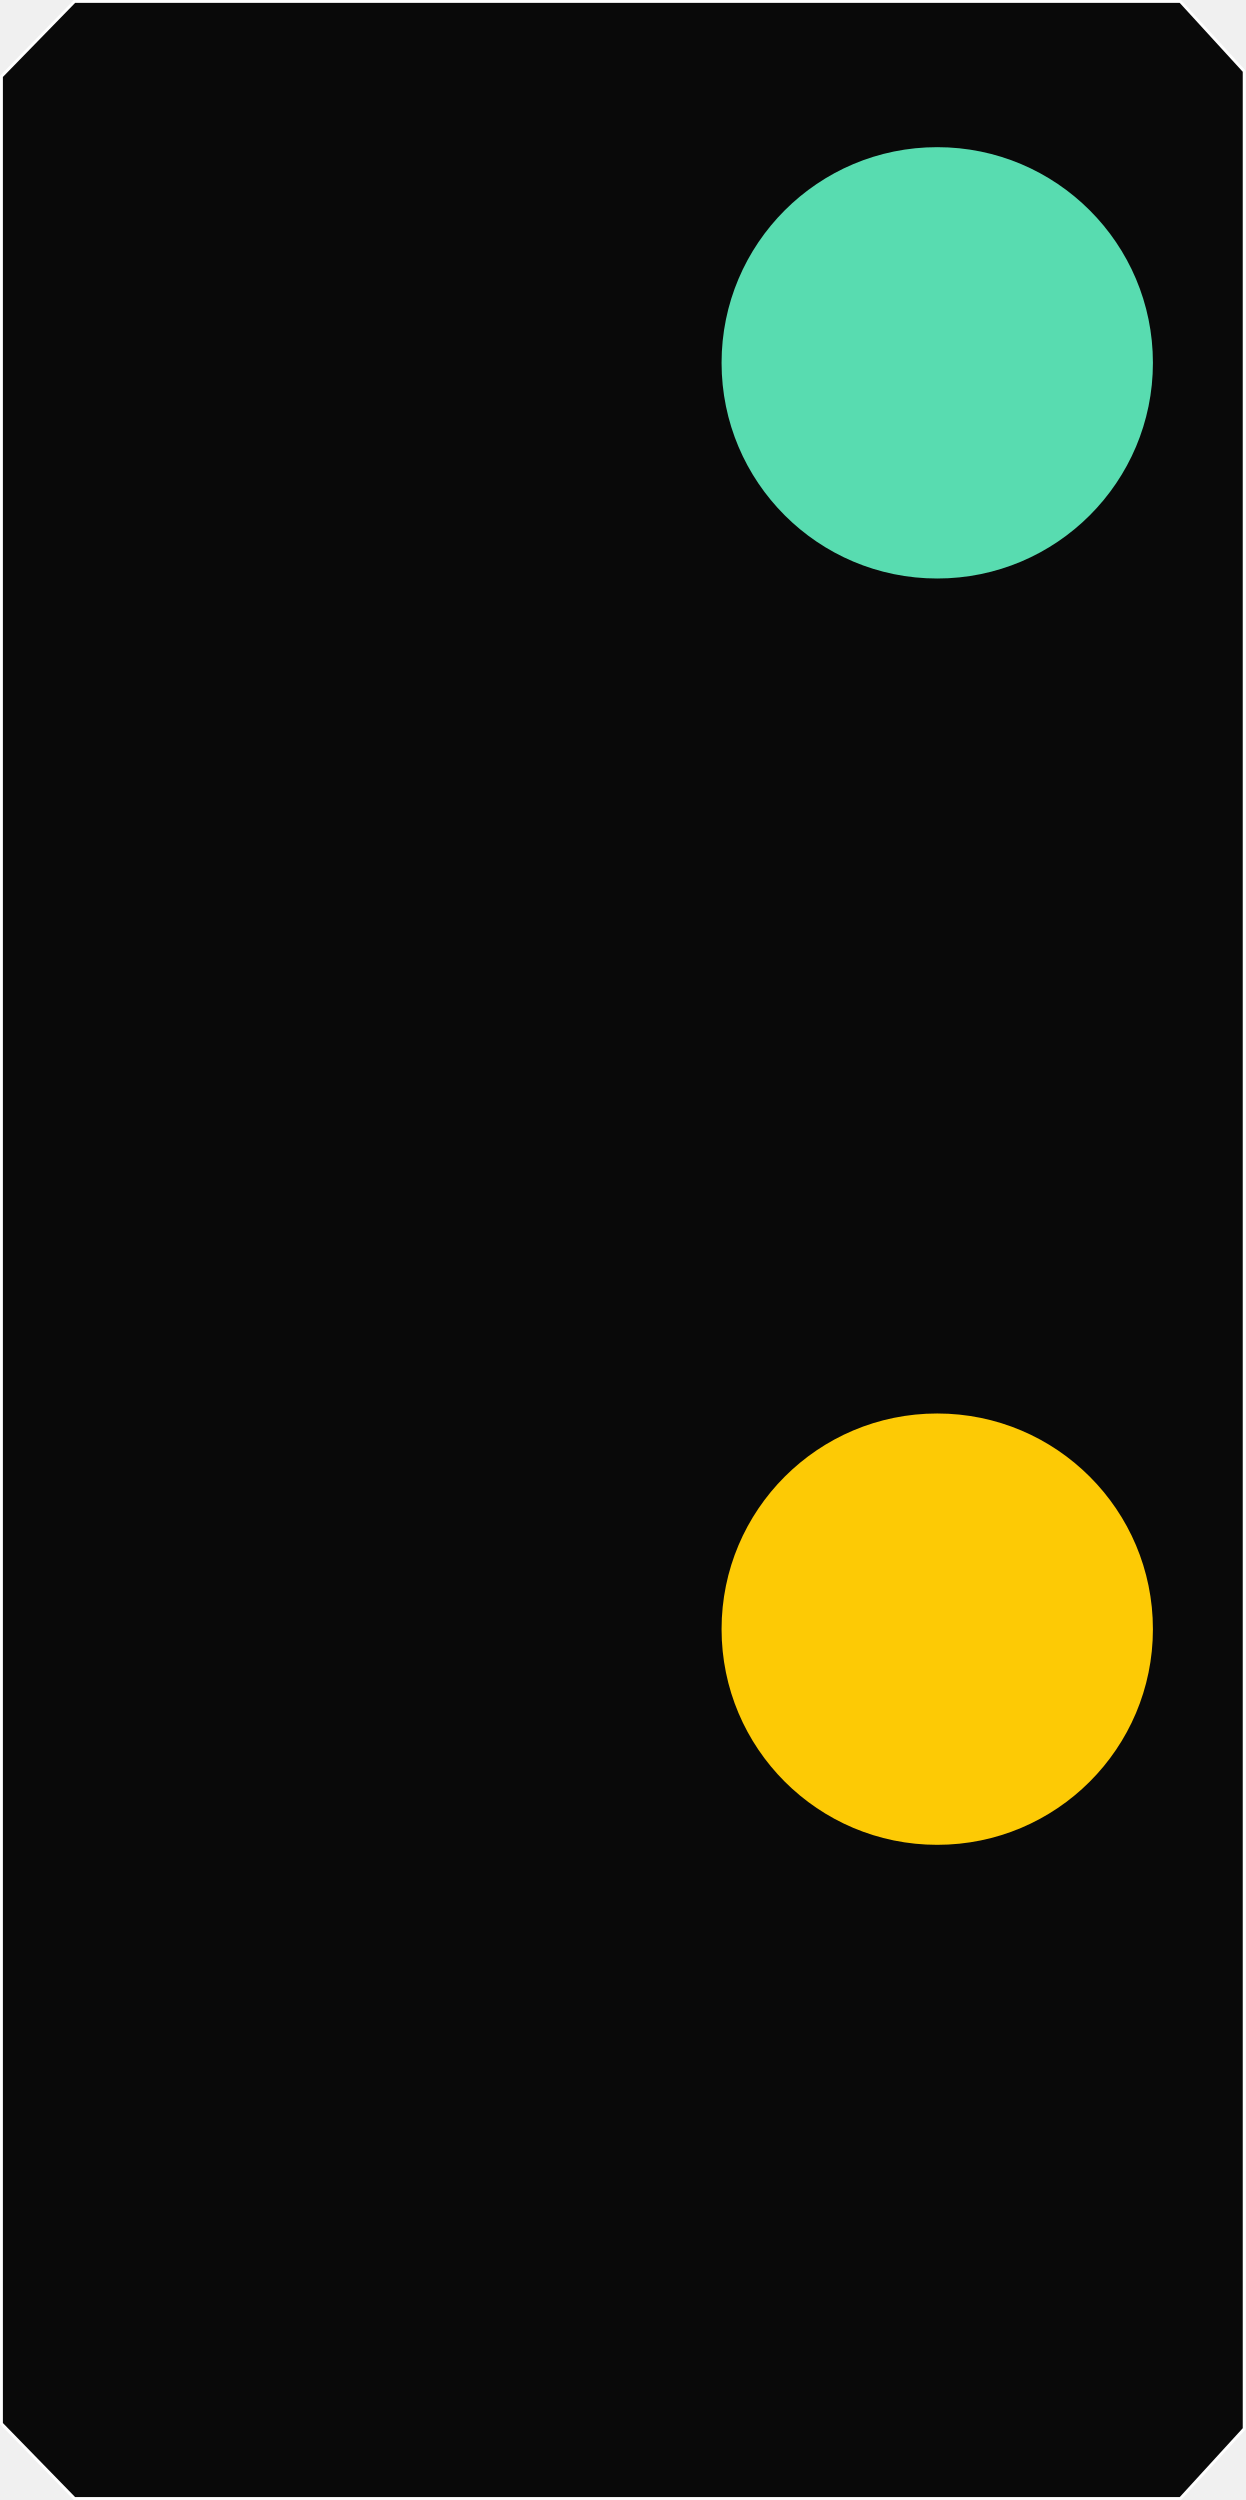
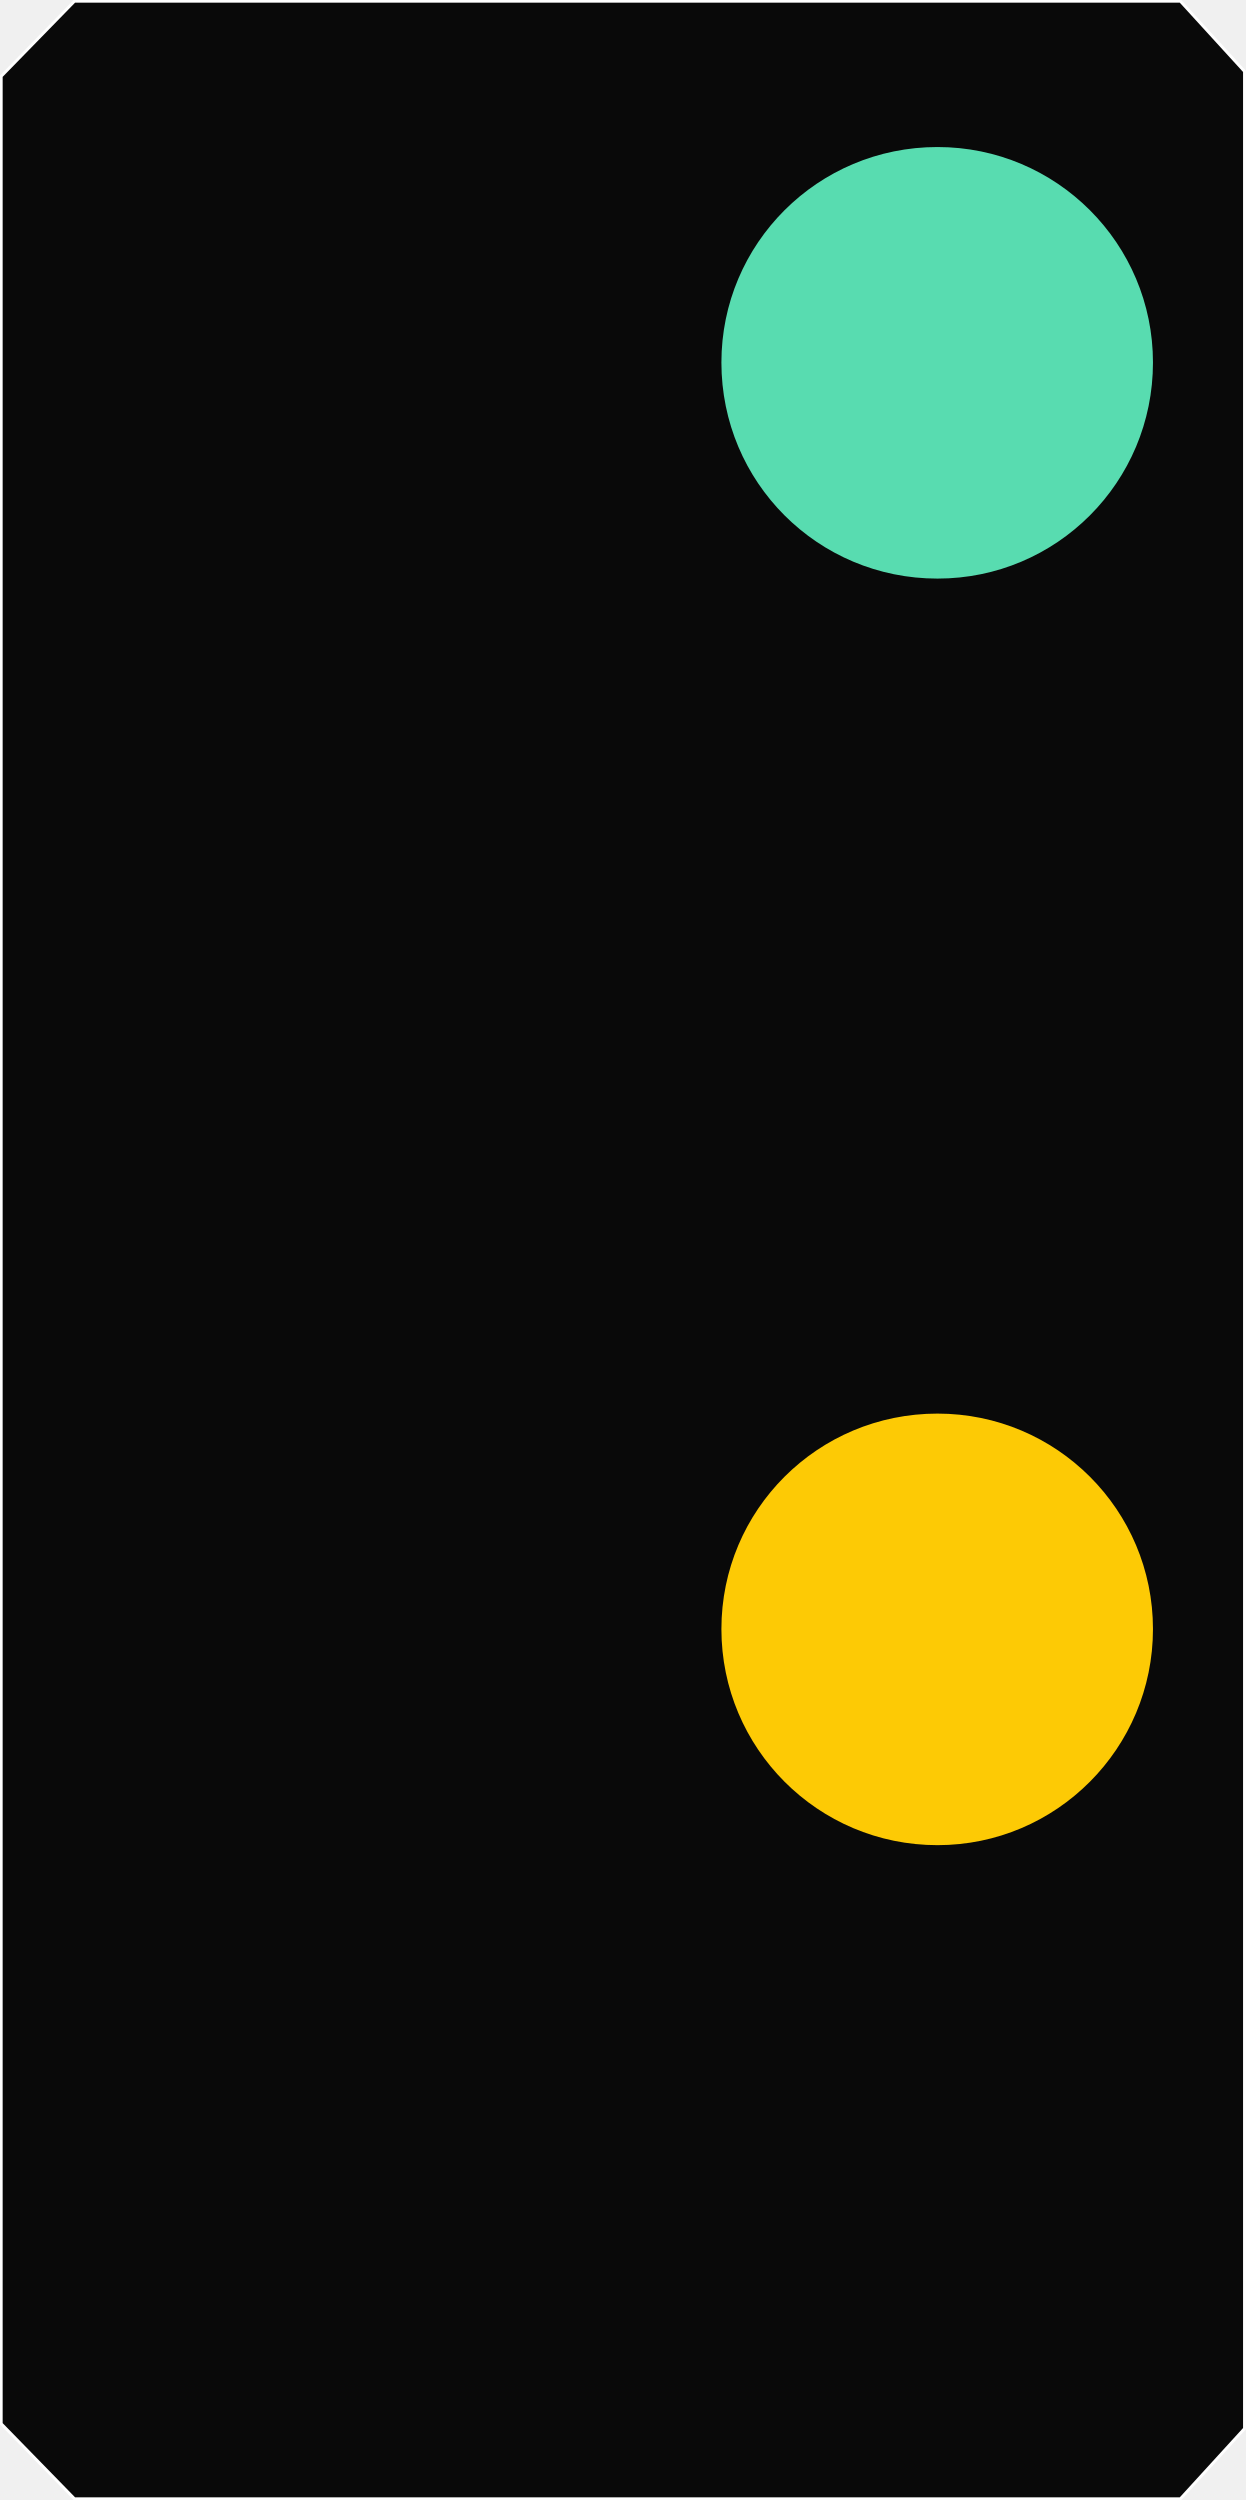
- <svg xmlns="http://www.w3.org/2000/svg" width="86.063" height="172.727" id="svg2984" version="1.1">
-   <defs id="defs2986" />
-   <g id="layer1" transform="translate(0.1,-880.5363)">
-     <path style="display:inline;opacity:0.96;fill:#000000;fill-opacity:1;stroke:#ffffff;stroke-width:0.2;stroke-linecap:round;stroke-linejoin:round;stroke-miterlimit:4;stroke-dasharray:none;stroke-dashoffset:0;stroke-opacity:1" d="M 5.049,22.729 0,27.906 l 0,74.822 0,12.527 0,74.822 5.049,5.178 76.402,0 4.412,-4.822 0,-75.178 0,-12.527 0,-75.178 -4.412,-4.822 -76.402,0 z" transform="translate(0,857.9078)" id="rect6586" />
-     <circle style="display:inline;fill:#fdca05;fill-opacity:1;stroke:none" id="path4905" cx="64.655" cy="993.096" r="14.901" />
-     <circle style="display:inline;fill:#58dcb0;fill-opacity:1;stroke:none" id="path4907" cx="64.655" cy="905.605" r="14.901" />
+ <svg xmlns="http://www.w3.org/2000/svg" xmlns:xlink="http://www.w3.org/1999/xlink" width="7.972" height="16" viewBox="0 0 7.972 16">
+   <defs>
+     <filter id="filter-remove-color" x="0%" y="0%" width="100%" height="100%">
+       <feColorMatrix color-interpolation-filters="sRGB" values="0 0 0 0 1 0 0 0 0 1 0 0 0 0 1 0 0 0 1 0" />
+     </filter>
+     <mask id="mask-0">
+       <g filter="url(#filter-remove-color)">
+         <rect x="-0.797" y="-1.6" width="9.567" height="19.2" fill="rgb(0%, 0%, 0%)" fill-opacity="0.96" />
+       </g>
+     </mask>
+     <clipPath id="clip-0">
+       <rect x="0" y="0" width="8" height="16" />
+     </clipPath>
+     <g id="source-5" clip-path="url(#clip-0)">
+       <path fill-rule="nonzero" fill="rgb(0%, 0%, 0%)" fill-opacity="1" stroke-width="0.2" stroke-linecap="round" stroke-linejoin="round" stroke="rgb(100%, 100%, 100%)" stroke-opacity="1" stroke-miterlimit="4" d="M 5.045 22.713 L -0.016 27.9 L -0.016 190.085 L 5.045 195.271 L 81.456 195.271 L 85.884 190.422 L 85.884 27.562 L 81.456 22.713 Z M 5.045 22.713 " transform="matrix(0.0926315, 0, 0, 0.0926315, 0.00926315, -2.096111)" />
+     </g>
+   </defs>
+   <g mask="url(#mask-0)">
+     <use xlink:href="#source-5" />
  </g>
+   <path fill-rule="nonzero" fill="rgb(99.216%, 79.216%, 1.961%)" fill-opacity="1" d="M 7.379 10.426 C 7.379 11.188 6.762 11.809 6 11.809 C 5.234 11.809 4.617 11.188 4.617 10.426 C 4.617 9.664 5.234 9.047 6 9.047 C 6.762 9.047 7.379 9.664 7.379 10.426 Z M 7.379 10.426 " />
+   <path fill-rule="nonzero" fill="rgb(34.51%, 86.275%, 69.02%)" fill-opacity="1" d="M 7.379 2.32 C 7.379 3.086 6.762 3.703 6 3.703 C 5.234 3.703 4.617 3.086 4.617 2.32 C 4.617 1.559 5.234 0.941 6 0.941 C 6.762 0.941 7.379 1.559 7.379 2.32 Z M 7.379 2.32 " />
</svg>
